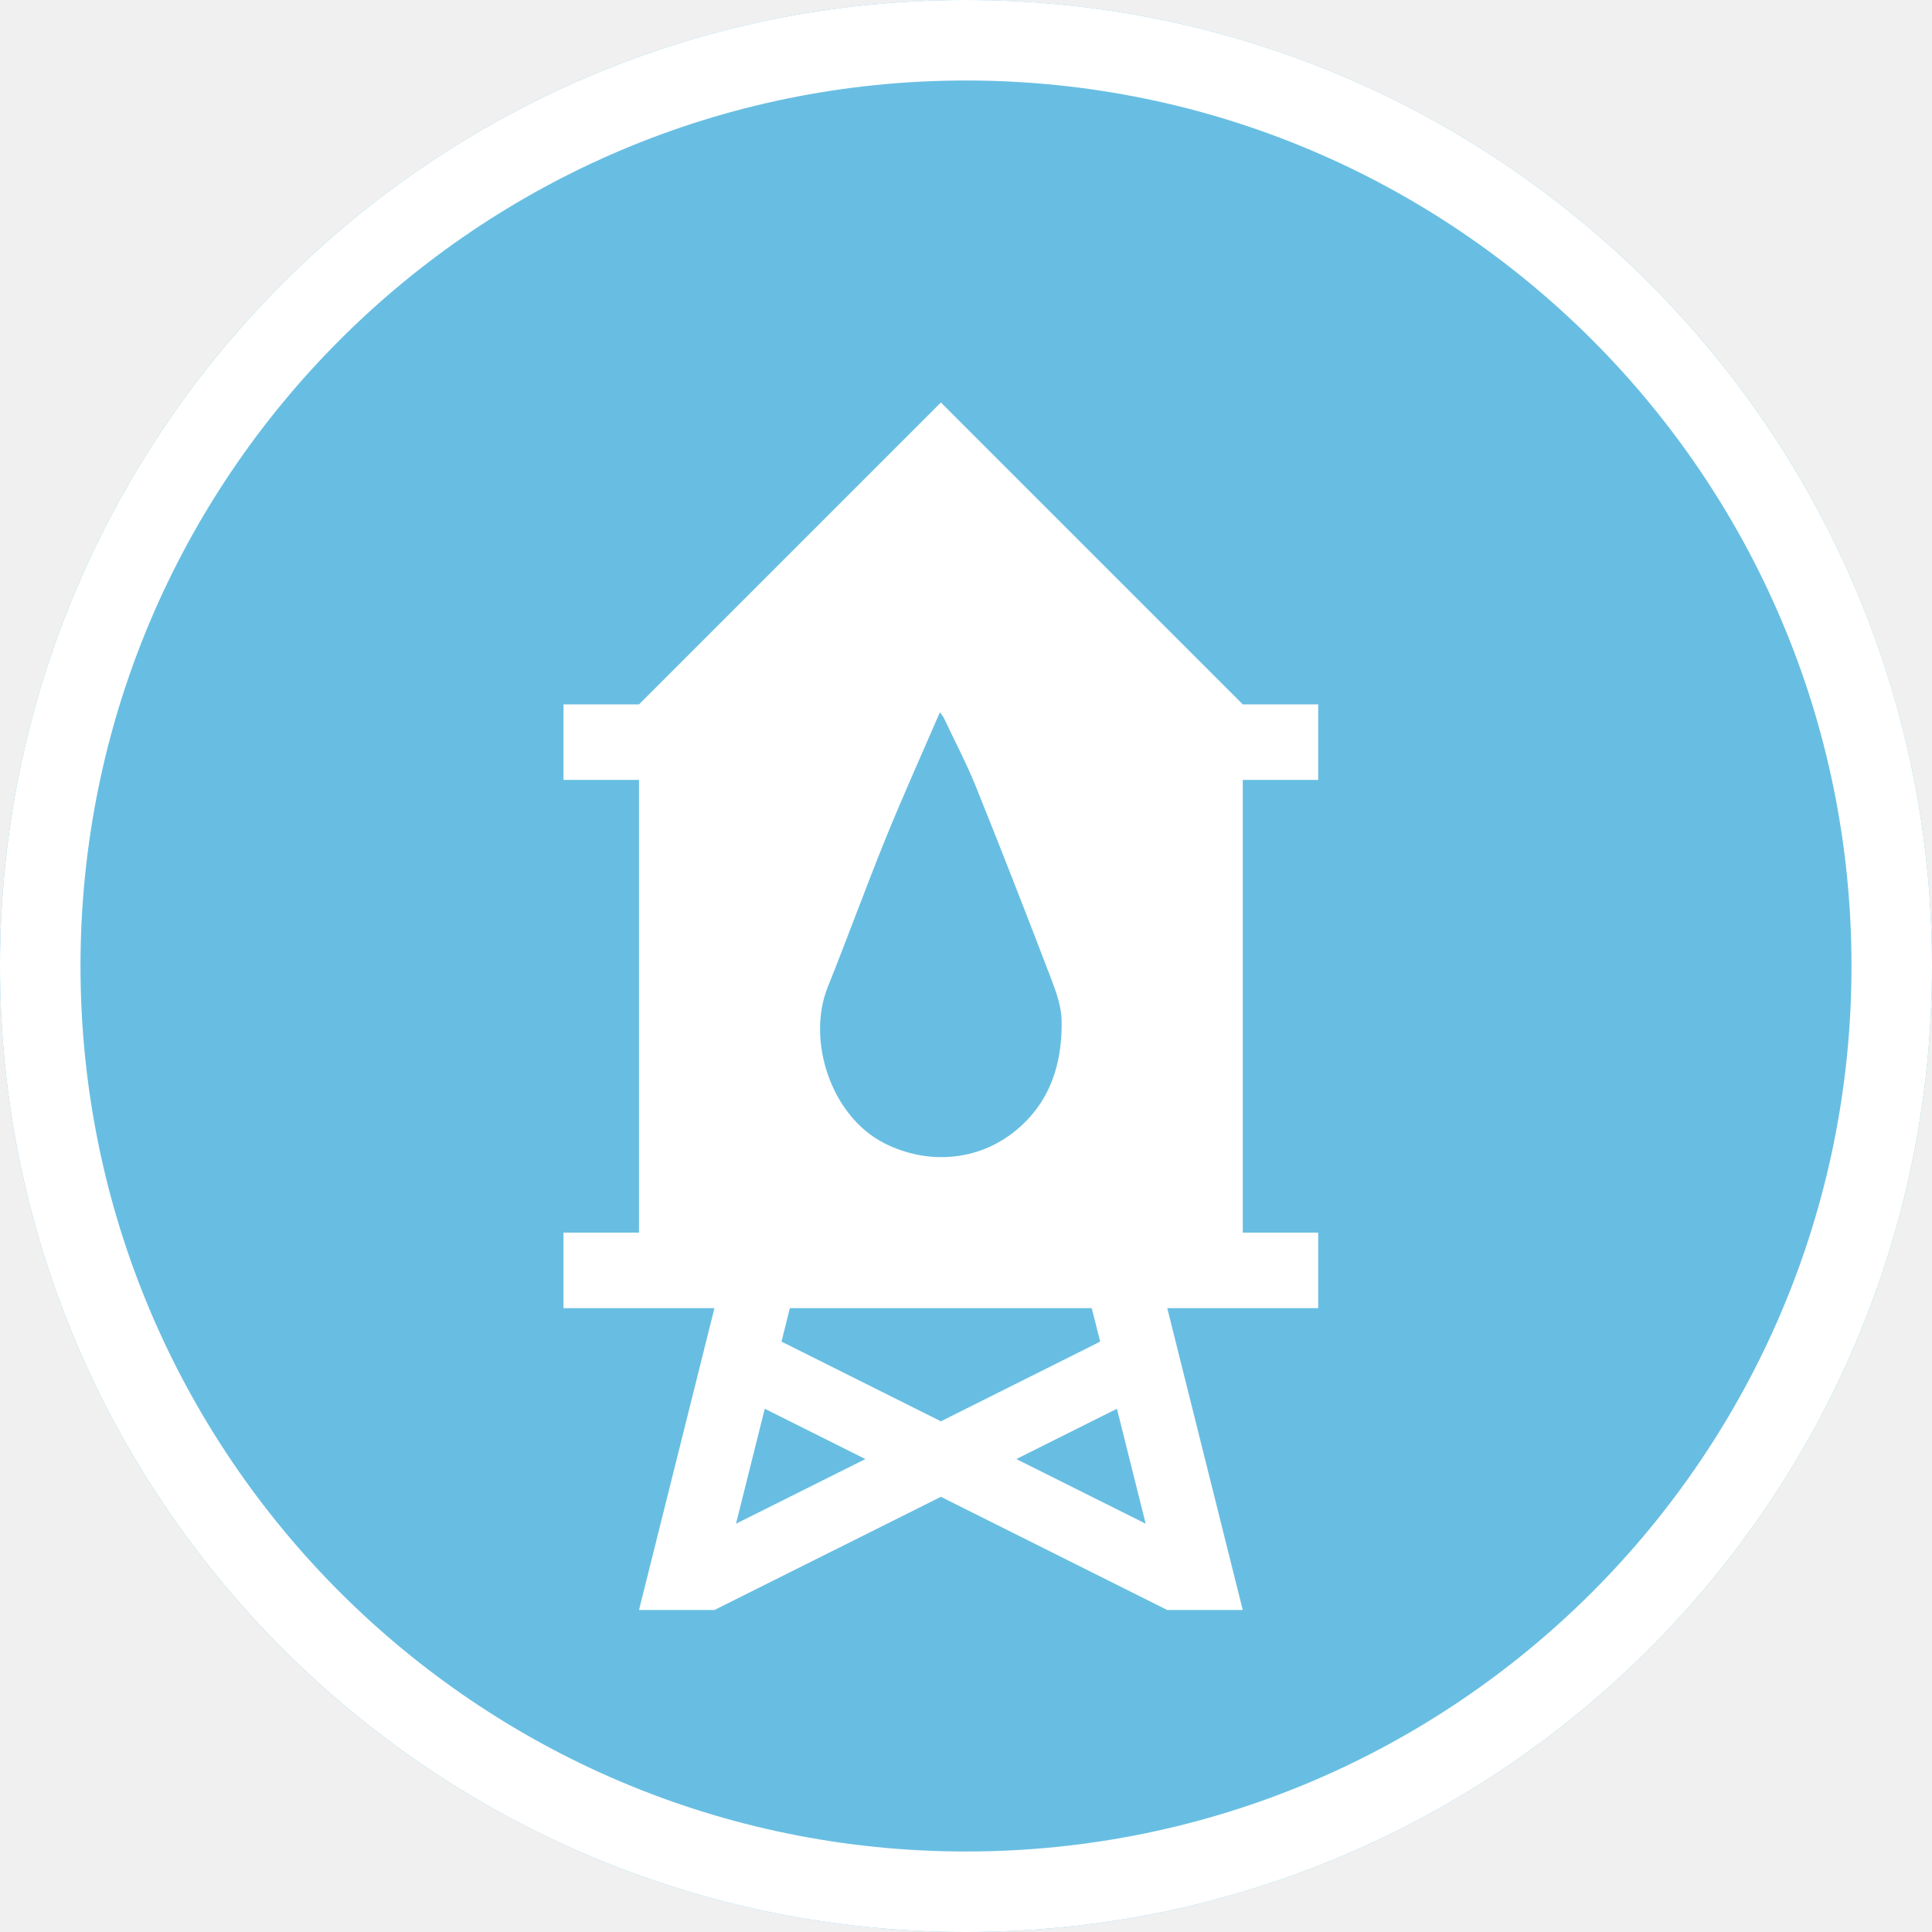
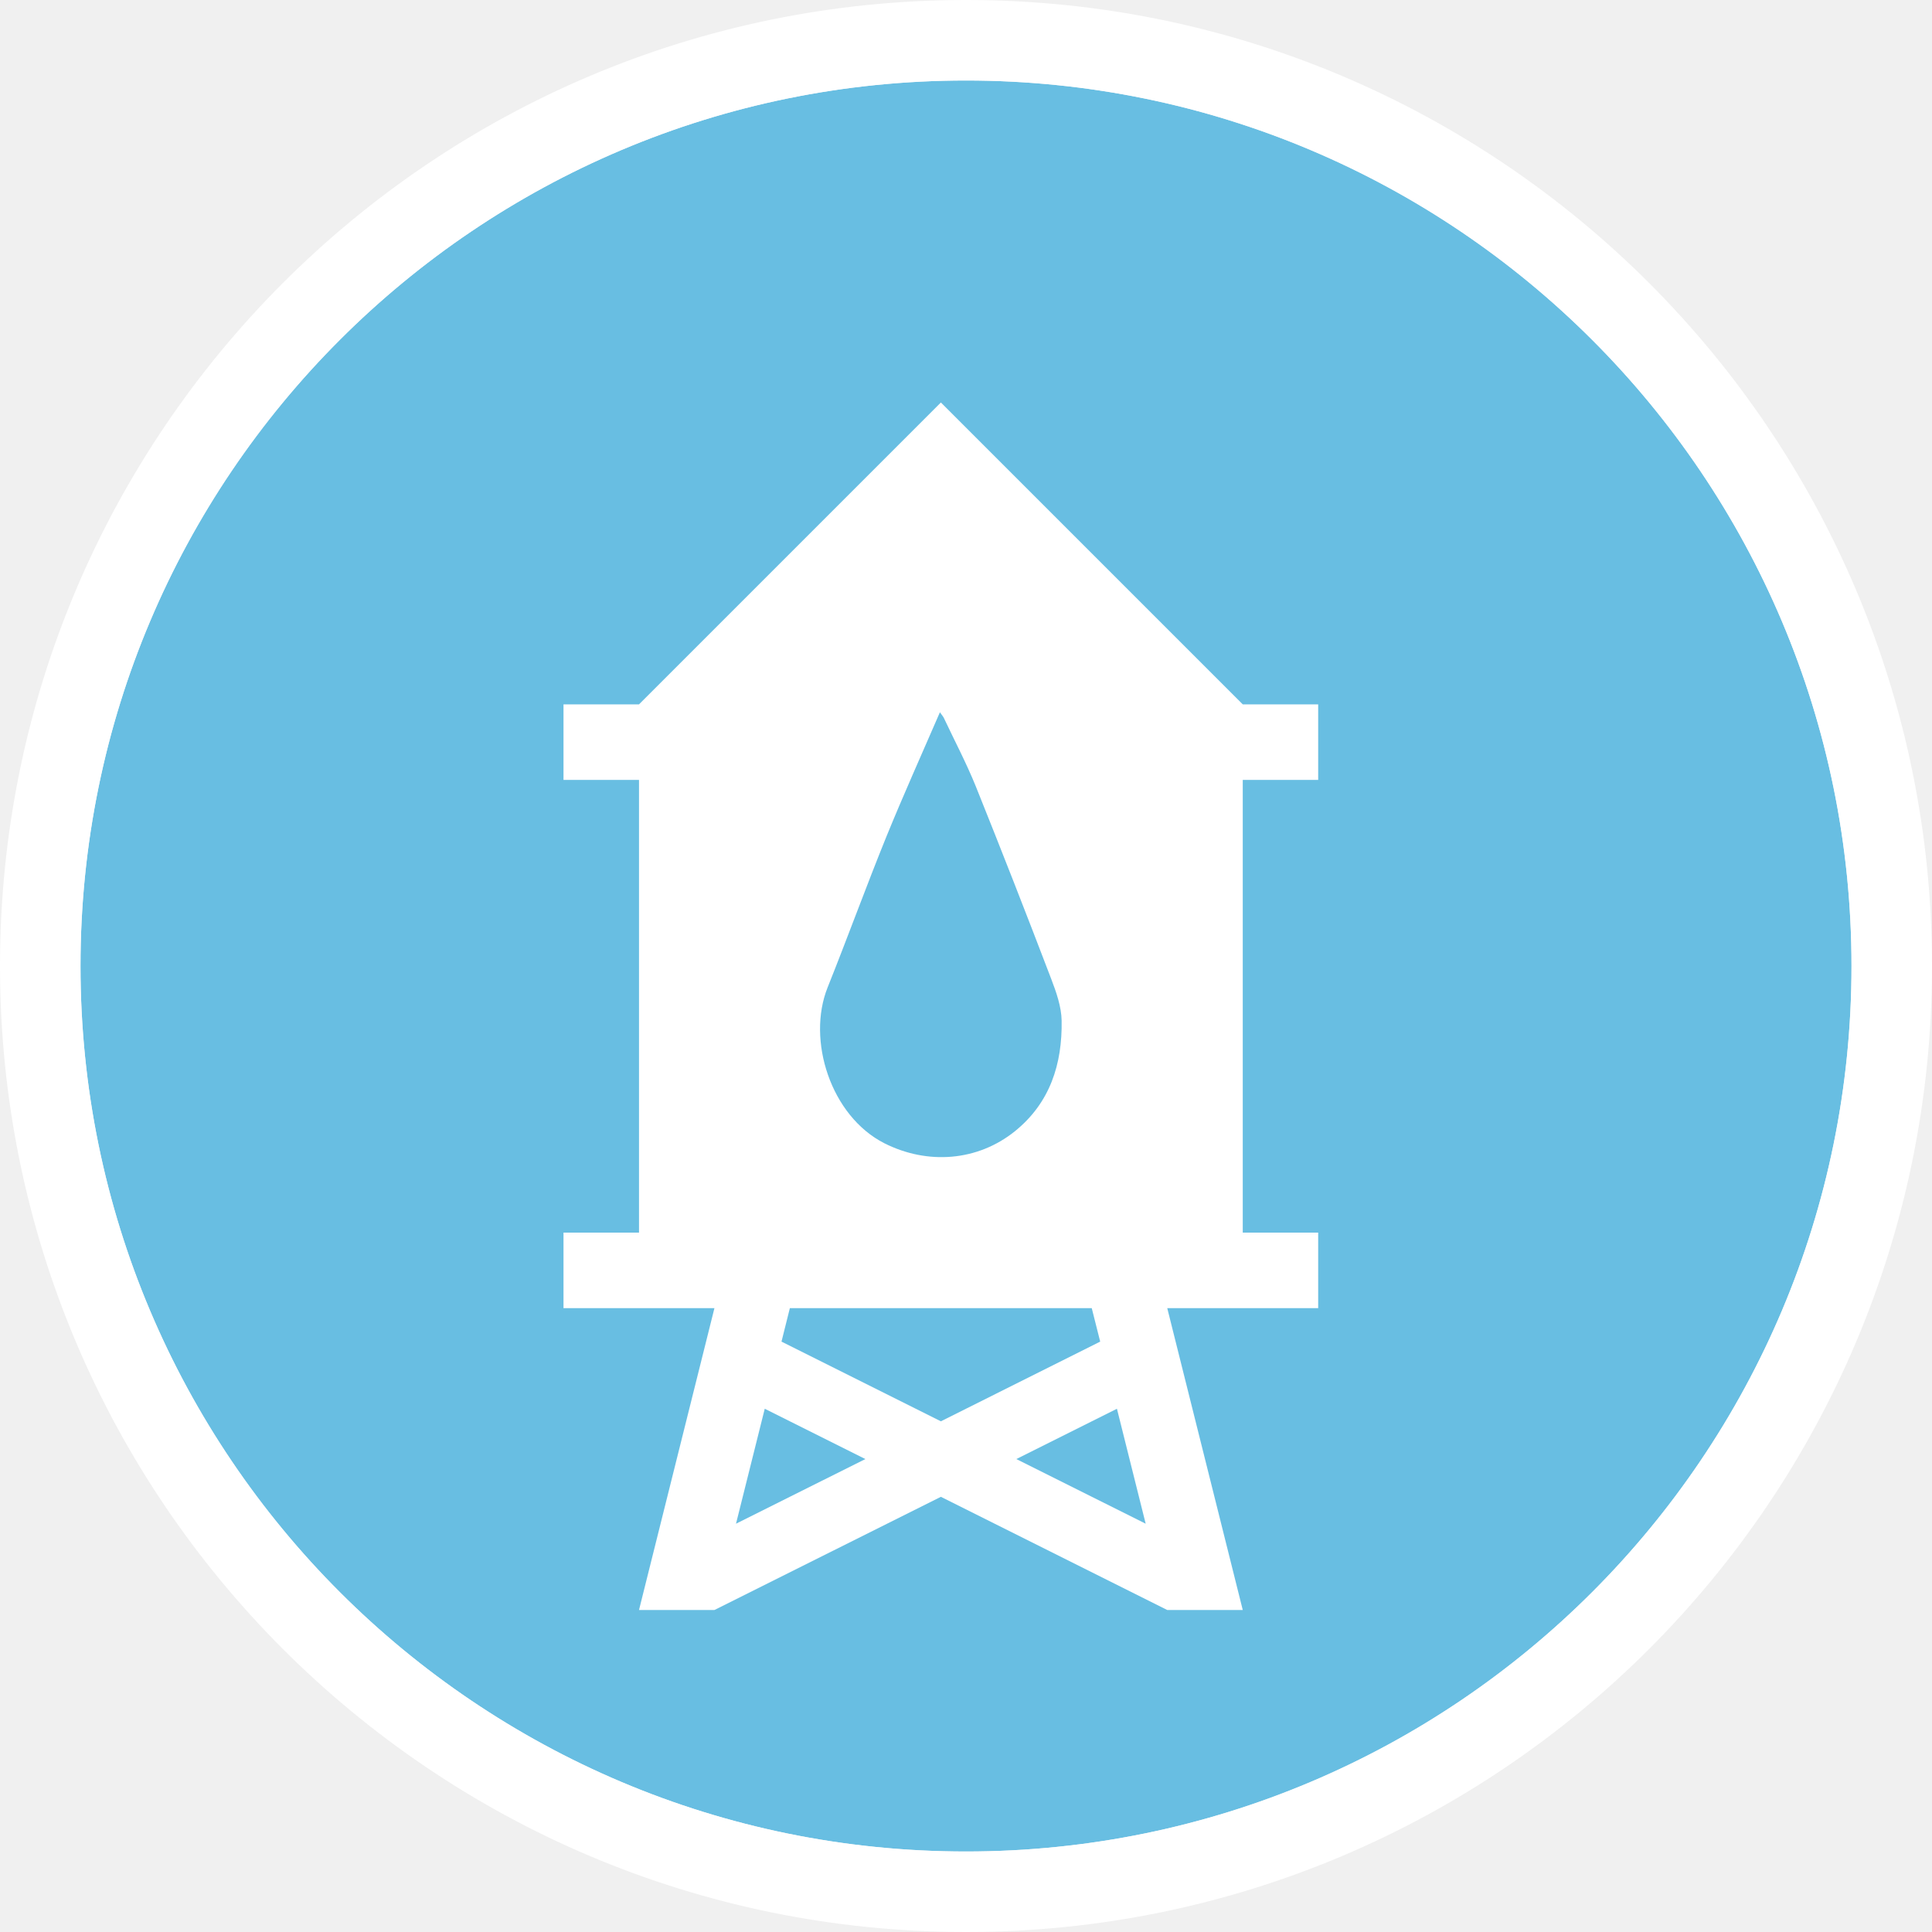
<svg xmlns="http://www.w3.org/2000/svg" width="24px" height="24px" viewBox="0 0 24 24" version="1.1">
  <defs />
  <g id="Symbols" stroke="none" stroke-width="1" fill="none" fill-rule="evenodd">
    <g id="cartografia/deposito">
-       <circle id="Oval-3-Copy" fill="#68BEE2" cx="12" cy="12" r="12" />
+       <circle id="Oval-3-Copy" fill="#68BEE2" cx="12" cy="12" r="11" />
      <g id="icons/negative/deposito" transform="translate(2, 2)" fill="#FFFFFF">
        <g id="Page-1" transform="translate(5, 3)">
          <path d="M6.667,11.666 L4.688,12.656 L2.708,11.666 L2.812,11.25 L6.562,11.25 L6.667,11.666 Z M5.625,13.125 L6.875,12.5 L7.232,13.928 L5.625,13.125 Z M2.143,13.928 L2.5,12.5 L3.75,13.125 L2.143,13.928 Z M3.281,7.266 C3.531,6.642 3.76,6.011 4.013,5.388 C4.221,4.879 4.447,4.376 4.676,3.848 C4.705,3.889 4.718,3.903 4.726,3.921 C4.859,4.203 5.005,4.48 5.122,4.769 C5.441,5.563 5.753,6.36 6.058,7.159 C6.122,7.326 6.185,7.506 6.188,7.679 C6.197,8.216 6.045,8.7 5.607,9.053 C5.145,9.425 4.523,9.473 3.986,9.202 C3.32,8.864 3.019,7.921 3.281,7.266 Z M9.375,4.688 L9.375,3.75 L8.438,3.75 L4.688,0 L0.938,3.75 L0,3.75 L0,4.688 L0.938,4.688 L0.938,10.312 L0,10.312 L0,11.25 L0.938,11.25 L1.875,11.25 L0.938,15 L1.875,15 L4.688,13.594 L7.5,15 L8.438,15 L7.5,11.25 L8.438,11.25 L9.375,11.25 L9.375,10.312 L8.438,10.312 L8.438,4.688 L9.375,4.688 Z" id="Fill-1" />
        </g>
      </g>
      <path d="M12,23 C18.075,23 23,18.075 23,12 C23,5.925 18.075,1 12,1 C5.925,1 1,5.925 1,12 C1,18.075 5.925,23 12,23 Z M12,24 C5.373,24 0,18.627 0,12 C0,5.373 5.373,0 12,0 C18.627,0 24,5.373 24,12 C24,18.627 18.627,24 12,24 Z" id="Oval" fill="#FFFFFF" fill-rule="nonzero" />
    </g>
  </g>
</svg>
